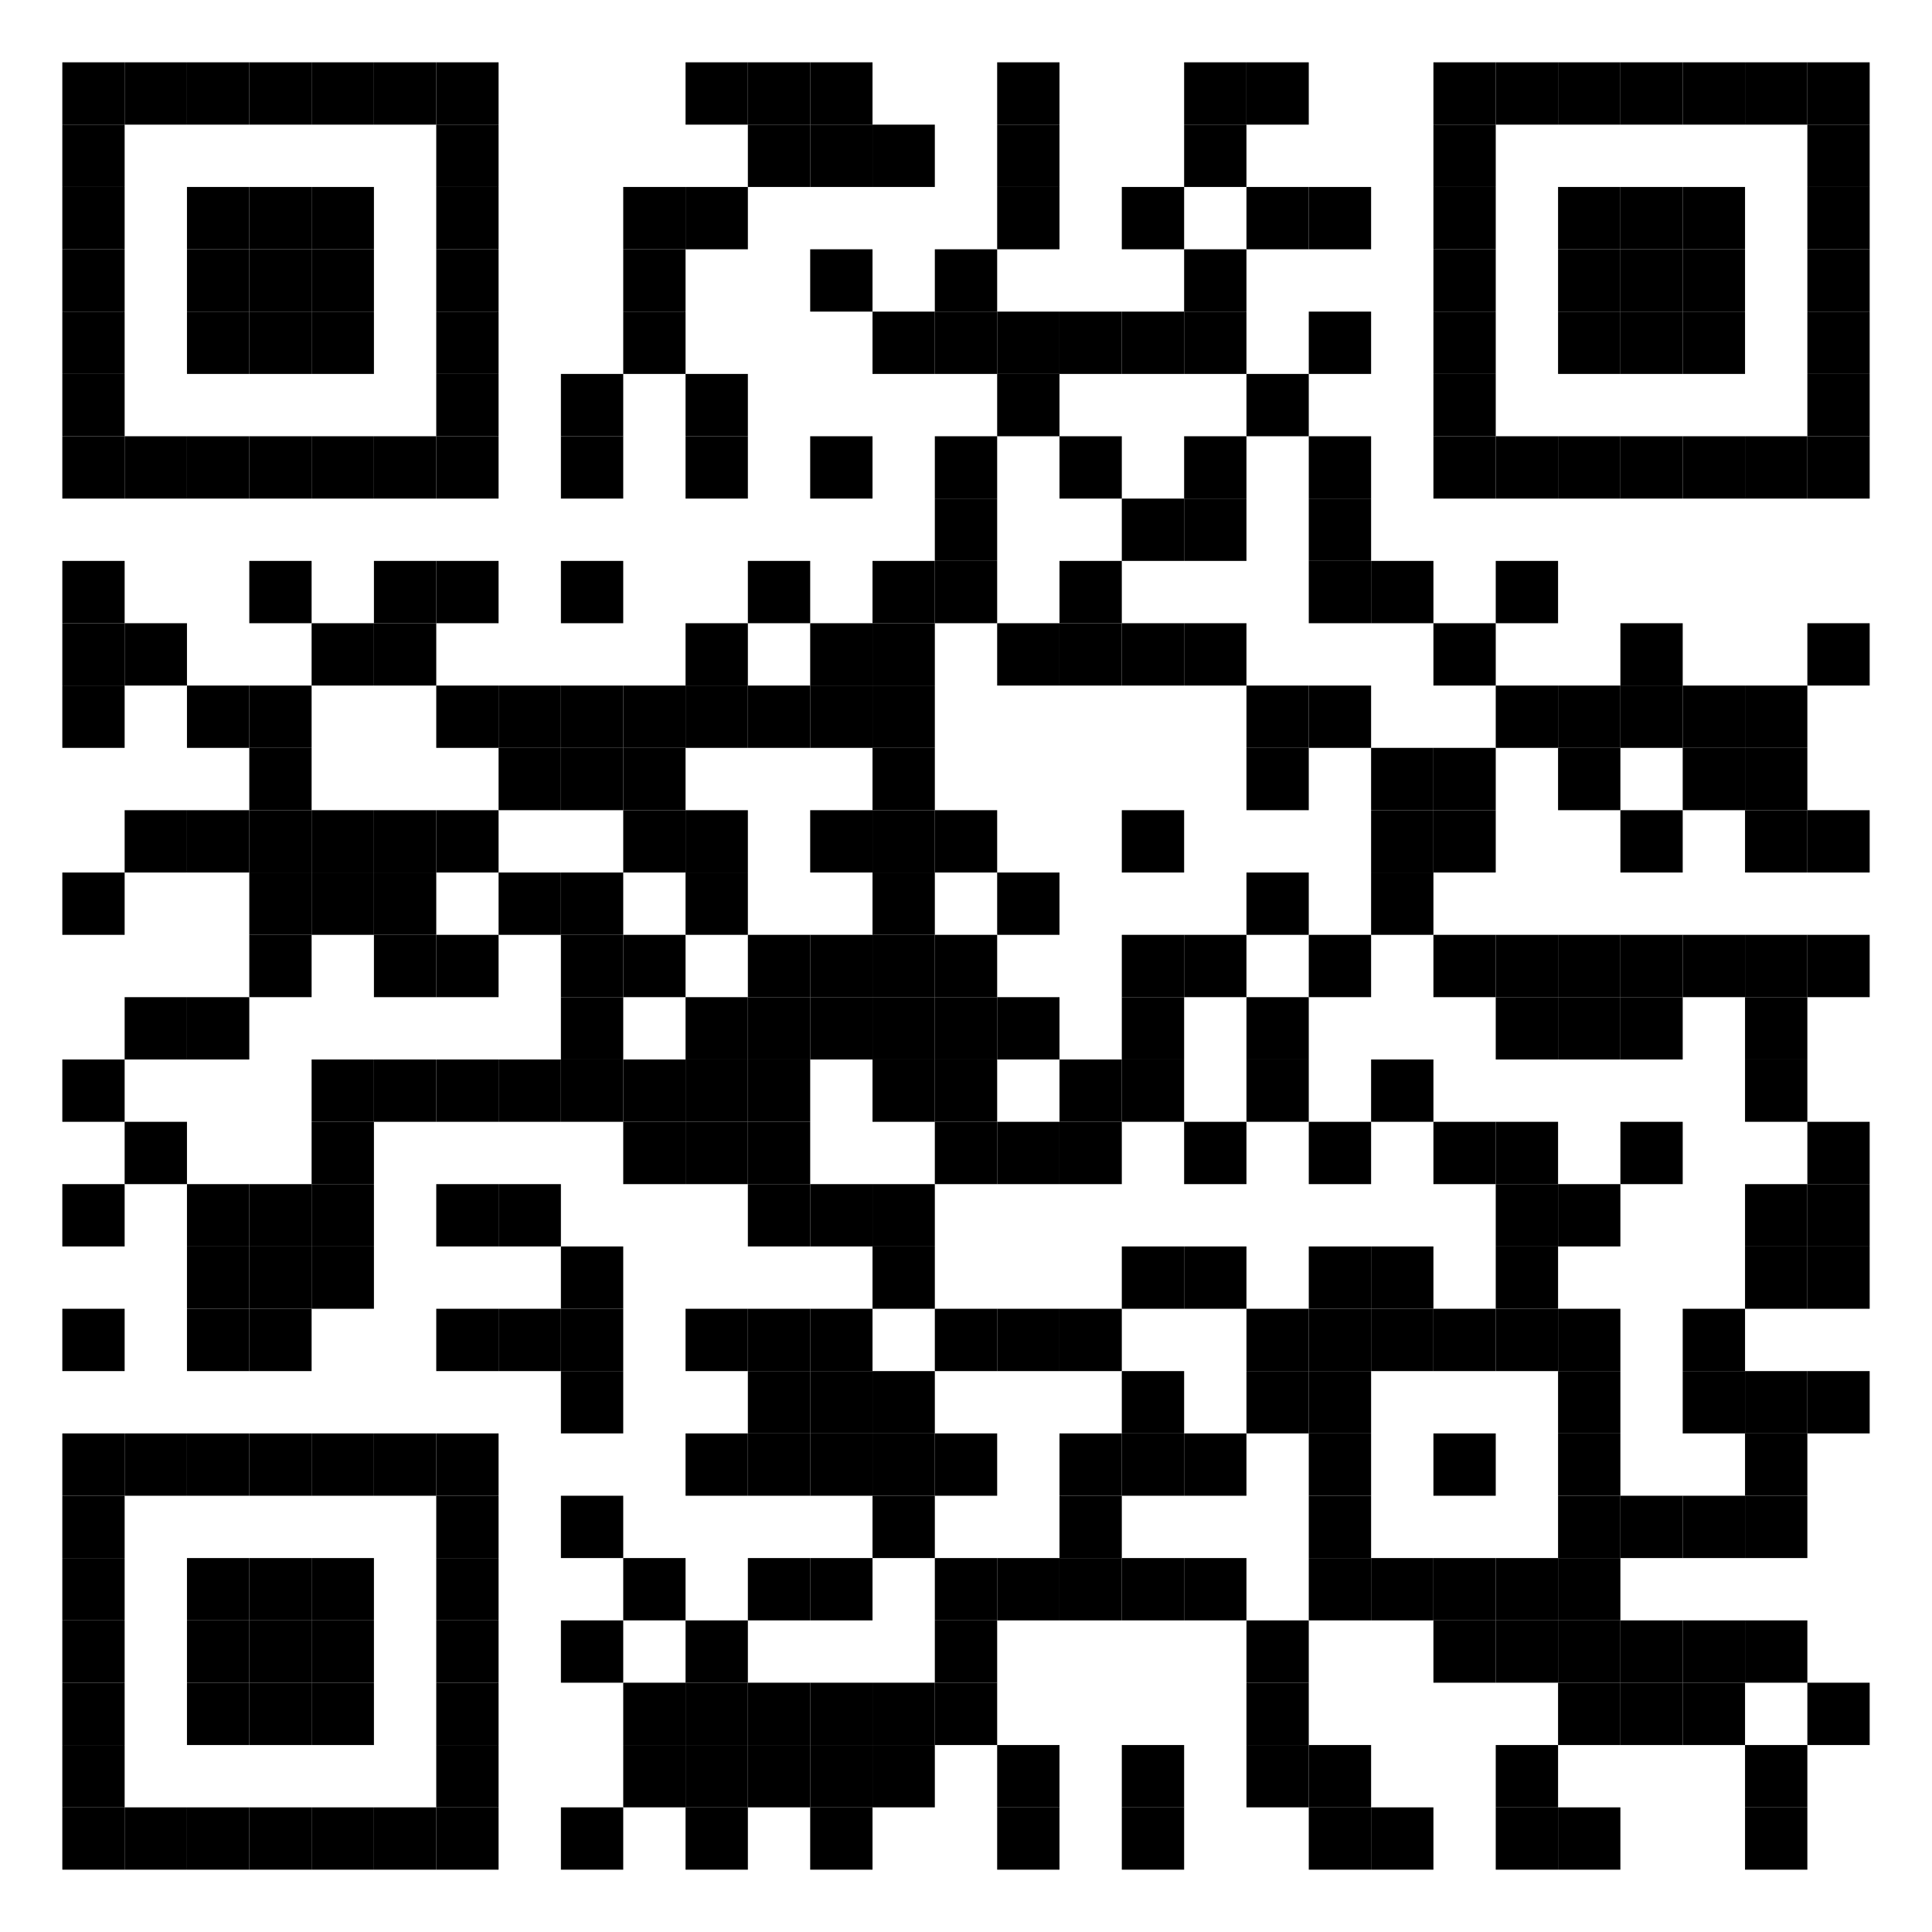
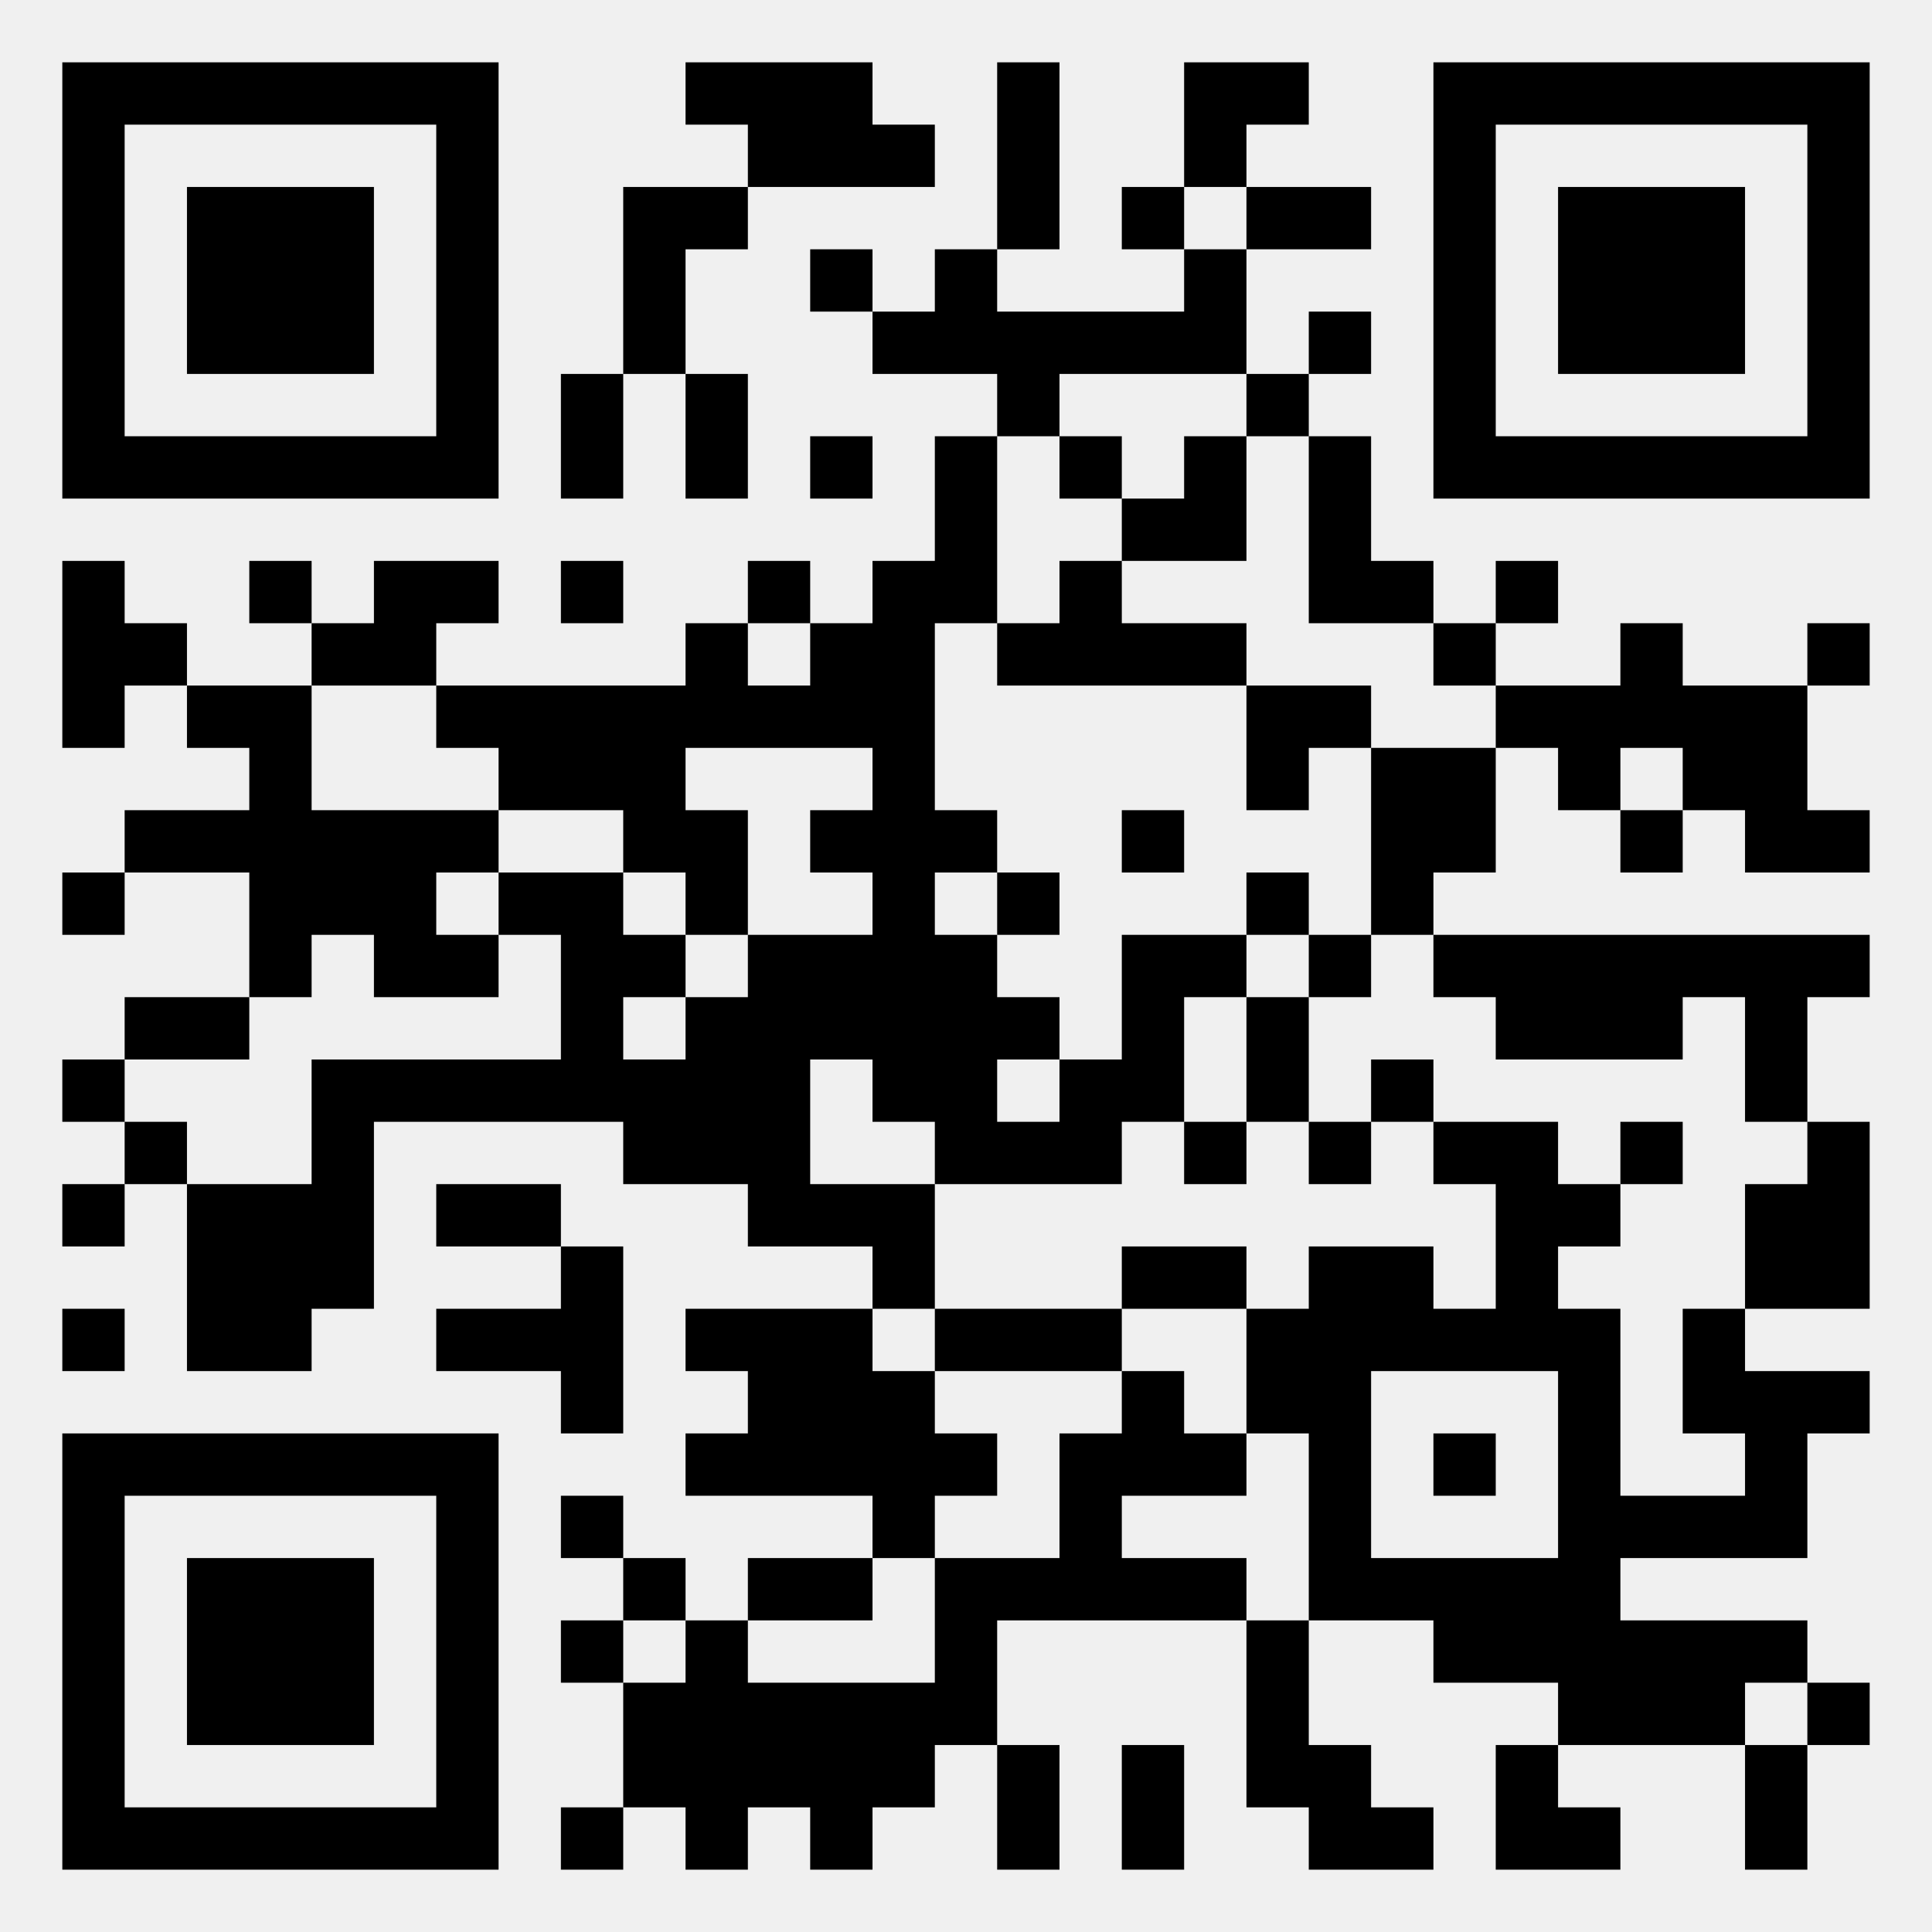
- <svg xmlns="http://www.w3.org/2000/svg" width="128" height="128" viewBox="0 0 31 31">
-   <rect width="31" height="31" fill="#ffffff" />
-   <rect x="1" y="1" width="1" height="1" fill="#000000" />
-   <rect x="2" y="1" width="1" height="1" fill="#000000" />
-   <rect x="3" y="1" width="1" height="1" fill="#000000" />
-   <rect x="4" y="1" width="1" height="1" fill="#000000" />
-   <rect x="5" y="1" width="1" height="1" fill="#000000" />
-   <rect x="6" y="1" width="1" height="1" fill="#000000" />
-   <rect x="7" y="1" width="1" height="1" fill="#000000" />
-   <rect x="11" y="1" width="1" height="1" fill="#000000" />
-   <rect x="12" y="1" width="1" height="1" fill="#000000" />
-   <rect x="13" y="1" width="1" height="1" fill="#000000" />
-   <rect x="16" y="1" width="1" height="1" fill="#000000" />
-   <rect x="19" y="1" width="1" height="1" fill="#000000" />
-   <rect x="20" y="1" width="1" height="1" fill="#000000" />
-   <rect x="23" y="1" width="1" height="1" fill="#000000" />
-   <rect x="24" y="1" width="1" height="1" fill="#000000" />
-   <rect x="25" y="1" width="1" height="1" fill="#000000" />
-   <rect x="26" y="1" width="1" height="1" fill="#000000" />
-   <rect x="27" y="1" width="1" height="1" fill="#000000" />
-   <rect x="28" y="1" width="1" height="1" fill="#000000" />
-   <rect x="29" y="1" width="1" height="1" fill="#000000" />
-   <rect x="1" y="2" width="1" height="1" fill="#000000" />
-   <rect x="7" y="2" width="1" height="1" fill="#000000" />
-   <rect x="12" y="2" width="1" height="1" fill="#000000" />
-   <rect x="13" y="2" width="1" height="1" fill="#000000" />
-   <rect x="14" y="2" width="1" height="1" fill="#000000" />
-   <rect x="16" y="2" width="1" height="1" fill="#000000" />
-   <rect x="19" y="2" width="1" height="1" fill="#000000" />
-   <rect x="23" y="2" width="1" height="1" fill="#000000" />
-   <rect x="29" y="2" width="1" height="1" fill="#000000" />
-   <rect x="1" y="3" width="1" height="1" fill="#000000" />
-   <rect x="3" y="3" width="1" height="1" fill="#000000" />
-   <rect x="4" y="3" width="1" height="1" fill="#000000" />
-   <rect x="5" y="3" width="1" height="1" fill="#000000" />
-   <rect x="7" y="3" width="1" height="1" fill="#000000" />
-   <rect x="10" y="3" width="1" height="1" fill="#000000" />
-   <rect x="11" y="3" width="1" height="1" fill="#000000" />
-   <rect x="16" y="3" width="1" height="1" fill="#000000" />
-   <rect x="18" y="3" width="1" height="1" fill="#000000" />
-   <rect x="20" y="3" width="1" height="1" fill="#000000" />
-   <rect x="21" y="3" width="1" height="1" fill="#000000" />
-   <rect x="23" y="3" width="1" height="1" fill="#000000" />
-   <rect x="25" y="3" width="1" height="1" fill="#000000" />
-   <rect x="26" y="3" width="1" height="1" fill="#000000" />
-   <rect x="27" y="3" width="1" height="1" fill="#000000" />
-   <rect x="29" y="3" width="1" height="1" fill="#000000" />
-   <rect x="1" y="4" width="1" height="1" fill="#000000" />
-   <rect x="3" y="4" width="1" height="1" fill="#000000" />
-   <rect x="4" y="4" width="1" height="1" fill="#000000" />
-   <rect x="5" y="4" width="1" height="1" fill="#000000" />
-   <rect x="7" y="4" width="1" height="1" fill="#000000" />
-   <rect x="10" y="4" width="1" height="1" fill="#000000" />
-   <rect x="13" y="4" width="1" height="1" fill="#000000" />
-   <rect x="15" y="4" width="1" height="1" fill="#000000" />
-   <rect x="19" y="4" width="1" height="1" fill="#000000" />
-   <rect x="23" y="4" width="1" height="1" fill="#000000" />
-   <rect x="25" y="4" width="1" height="1" fill="#000000" />
-   <rect x="26" y="4" width="1" height="1" fill="#000000" />
-   <rect x="27" y="4" width="1" height="1" fill="#000000" />
-   <rect x="29" y="4" width="1" height="1" fill="#000000" />
-   <rect x="1" y="5" width="1" height="1" fill="#000000" />
-   <rect x="3" y="5" width="1" height="1" fill="#000000" />
-   <rect x="4" y="5" width="1" height="1" fill="#000000" />
-   <rect x="5" y="5" width="1" height="1" fill="#000000" />
-   <rect x="7" y="5" width="1" height="1" fill="#000000" />
-   <rect x="10" y="5" width="1" height="1" fill="#000000" />
-   <rect x="14" y="5" width="1" height="1" fill="#000000" />
-   <rect x="15" y="5" width="1" height="1" fill="#000000" />
-   <rect x="16" y="5" width="1" height="1" fill="#000000" />
-   <rect x="17" y="5" width="1" height="1" fill="#000000" />
-   <rect x="18" y="5" width="1" height="1" fill="#000000" />
-   <rect x="19" y="5" width="1" height="1" fill="#000000" />
-   <rect x="21" y="5" width="1" height="1" fill="#000000" />
-   <rect x="23" y="5" width="1" height="1" fill="#000000" />
-   <rect x="25" y="5" width="1" height="1" fill="#000000" />
-   <rect x="26" y="5" width="1" height="1" fill="#000000" />
-   <rect x="27" y="5" width="1" height="1" fill="#000000" />
-   <rect x="29" y="5" width="1" height="1" fill="#000000" />
-   <rect x="1" y="6" width="1" height="1" fill="#000000" />
-   <rect x="7" y="6" width="1" height="1" fill="#000000" />
-   <rect x="9" y="6" width="1" height="1" fill="#000000" />
-   <rect x="11" y="6" width="1" height="1" fill="#000000" />
-   <rect x="16" y="6" width="1" height="1" fill="#000000" />
-   <rect x="20" y="6" width="1" height="1" fill="#000000" />
-   <rect x="23" y="6" width="1" height="1" fill="#000000" />
-   <rect x="29" y="6" width="1" height="1" fill="#000000" />
-   <rect x="1" y="7" width="1" height="1" fill="#000000" />
-   <rect x="2" y="7" width="1" height="1" fill="#000000" />
-   <rect x="3" y="7" width="1" height="1" fill="#000000" />
-   <rect x="4" y="7" width="1" height="1" fill="#000000" />
-   <rect x="5" y="7" width="1" height="1" fill="#000000" />
-   <rect x="6" y="7" width="1" height="1" fill="#000000" />
-   <rect x="7" y="7" width="1" height="1" fill="#000000" />
-   <rect x="9" y="7" width="1" height="1" fill="#000000" />
-   <rect x="11" y="7" width="1" height="1" fill="#000000" />
-   <rect x="13" y="7" width="1" height="1" fill="#000000" />
-   <rect x="15" y="7" width="1" height="1" fill="#000000" />
-   <rect x="17" y="7" width="1" height="1" fill="#000000" />
-   <rect x="19" y="7" width="1" height="1" fill="#000000" />
-   <rect x="21" y="7" width="1" height="1" fill="#000000" />
-   <rect x="23" y="7" width="1" height="1" fill="#000000" />
-   <rect x="24" y="7" width="1" height="1" fill="#000000" />
-   <rect x="25" y="7" width="1" height="1" fill="#000000" />
-   <rect x="26" y="7" width="1" height="1" fill="#000000" />
-   <rect x="27" y="7" width="1" height="1" fill="#000000" />
-   <rect x="28" y="7" width="1" height="1" fill="#000000" />
-   <rect x="29" y="7" width="1" height="1" fill="#000000" />
-   <rect x="15" y="8" width="1" height="1" fill="#000000" />
-   <rect x="18" y="8" width="1" height="1" fill="#000000" />
-   <rect x="19" y="8" width="1" height="1" fill="#000000" />
-   <rect x="21" y="8" width="1" height="1" fill="#000000" />
-   <rect x="1" y="9" width="1" height="1" fill="#000000" />
-   <rect x="4" y="9" width="1" height="1" fill="#000000" />
-   <rect x="6" y="9" width="1" height="1" fill="#000000" />
-   <rect x="7" y="9" width="1" height="1" fill="#000000" />
-   <rect x="9" y="9" width="1" height="1" fill="#000000" />
-   <rect x="12" y="9" width="1" height="1" fill="#000000" />
-   <rect x="14" y="9" width="1" height="1" fill="#000000" />
-   <rect x="15" y="9" width="1" height="1" fill="#000000" />
-   <rect x="17" y="9" width="1" height="1" fill="#000000" />
-   <rect x="21" y="9" width="1" height="1" fill="#000000" />
-   <rect x="22" y="9" width="1" height="1" fill="#000000" />
-   <rect x="24" y="9" width="1" height="1" fill="#000000" />
-   <rect x="1" y="10" width="1" height="1" fill="#000000" />
-   <rect x="2" y="10" width="1" height="1" fill="#000000" />
-   <rect x="5" y="10" width="1" height="1" fill="#000000" />
-   <rect x="6" y="10" width="1" height="1" fill="#000000" />
-   <rect x="11" y="10" width="1" height="1" fill="#000000" />
-   <rect x="13" y="10" width="1" height="1" fill="#000000" />
-   <rect x="14" y="10" width="1" height="1" fill="#000000" />
-   <rect x="16" y="10" width="1" height="1" fill="#000000" />
-   <rect x="17" y="10" width="1" height="1" fill="#000000" />
-   <rect x="18" y="10" width="1" height="1" fill="#000000" />
-   <rect x="19" y="10" width="1" height="1" fill="#000000" />
-   <rect x="23" y="10" width="1" height="1" fill="#000000" />
-   <rect x="26" y="10" width="1" height="1" fill="#000000" />
-   <rect x="29" y="10" width="1" height="1" fill="#000000" />
-   <rect x="1" y="11" width="1" height="1" fill="#000000" />
-   <rect x="3" y="11" width="1" height="1" fill="#000000" />
-   <rect x="4" y="11" width="1" height="1" fill="#000000" />
-   <rect x="7" y="11" width="1" height="1" fill="#000000" />
-   <rect x="8" y="11" width="1" height="1" fill="#000000" />
-   <rect x="9" y="11" width="1" height="1" fill="#000000" />
-   <rect x="10" y="11" width="1" height="1" fill="#000000" />
-   <rect x="11" y="11" width="1" height="1" fill="#000000" />
-   <rect x="12" y="11" width="1" height="1" fill="#000000" />
-   <rect x="13" y="11" width="1" height="1" fill="#000000" />
-   <rect x="14" y="11" width="1" height="1" fill="#000000" />
-   <rect x="20" y="11" width="1" height="1" fill="#000000" />
-   <rect x="21" y="11" width="1" height="1" fill="#000000" />
-   <rect x="24" y="11" width="1" height="1" fill="#000000" />
-   <rect x="25" y="11" width="1" height="1" fill="#000000" />
-   <rect x="26" y="11" width="1" height="1" fill="#000000" />
-   <rect x="27" y="11" width="1" height="1" fill="#000000" />
-   <rect x="28" y="11" width="1" height="1" fill="#000000" />
-   <rect x="4" y="12" width="1" height="1" fill="#000000" />
-   <rect x="8" y="12" width="1" height="1" fill="#000000" />
-   <rect x="9" y="12" width="1" height="1" fill="#000000" />
-   <rect x="10" y="12" width="1" height="1" fill="#000000" />
-   <rect x="14" y="12" width="1" height="1" fill="#000000" />
-   <rect x="20" y="12" width="1" height="1" fill="#000000" />
-   <rect x="22" y="12" width="1" height="1" fill="#000000" />
-   <rect x="23" y="12" width="1" height="1" fill="#000000" />
-   <rect x="25" y="12" width="1" height="1" fill="#000000" />
-   <rect x="27" y="12" width="1" height="1" fill="#000000" />
-   <rect x="28" y="12" width="1" height="1" fill="#000000" />
-   <rect x="2" y="13" width="1" height="1" fill="#000000" />
-   <rect x="3" y="13" width="1" height="1" fill="#000000" />
-   <rect x="4" y="13" width="1" height="1" fill="#000000" />
-   <rect x="5" y="13" width="1" height="1" fill="#000000" />
-   <rect x="6" y="13" width="1" height="1" fill="#000000" />
-   <rect x="7" y="13" width="1" height="1" fill="#000000" />
-   <rect x="10" y="13" width="1" height="1" fill="#000000" />
-   <rect x="11" y="13" width="1" height="1" fill="#000000" />
-   <rect x="13" y="13" width="1" height="1" fill="#000000" />
-   <rect x="14" y="13" width="1" height="1" fill="#000000" />
-   <rect x="15" y="13" width="1" height="1" fill="#000000" />
-   <rect x="18" y="13" width="1" height="1" fill="#000000" />
-   <rect x="22" y="13" width="1" height="1" fill="#000000" />
-   <rect x="23" y="13" width="1" height="1" fill="#000000" />
-   <rect x="26" y="13" width="1" height="1" fill="#000000" />
-   <rect x="28" y="13" width="1" height="1" fill="#000000" />
-   <rect x="29" y="13" width="1" height="1" fill="#000000" />
-   <rect x="1" y="14" width="1" height="1" fill="#000000" />
-   <rect x="4" y="14" width="1" height="1" fill="#000000" />
-   <rect x="5" y="14" width="1" height="1" fill="#000000" />
-   <rect x="6" y="14" width="1" height="1" fill="#000000" />
-   <rect x="8" y="14" width="1" height="1" fill="#000000" />
-   <rect x="9" y="14" width="1" height="1" fill="#000000" />
-   <rect x="11" y="14" width="1" height="1" fill="#000000" />
-   <rect x="14" y="14" width="1" height="1" fill="#000000" />
-   <rect x="16" y="14" width="1" height="1" fill="#000000" />
-   <rect x="20" y="14" width="1" height="1" fill="#000000" />
-   <rect x="22" y="14" width="1" height="1" fill="#000000" />
-   <rect x="4" y="15" width="1" height="1" fill="#000000" />
-   <rect x="6" y="15" width="1" height="1" fill="#000000" />
-   <rect x="7" y="15" width="1" height="1" fill="#000000" />
-   <rect x="9" y="15" width="1" height="1" fill="#000000" />
-   <rect x="10" y="15" width="1" height="1" fill="#000000" />
-   <rect x="12" y="15" width="1" height="1" fill="#000000" />
-   <rect x="13" y="15" width="1" height="1" fill="#000000" />
-   <rect x="14" y="15" width="1" height="1" fill="#000000" />
-   <rect x="15" y="15" width="1" height="1" fill="#000000" />
-   <rect x="18" y="15" width="1" height="1" fill="#000000" />
-   <rect x="19" y="15" width="1" height="1" fill="#000000" />
-   <rect x="21" y="15" width="1" height="1" fill="#000000" />
-   <rect x="23" y="15" width="1" height="1" fill="#000000" />
-   <rect x="24" y="15" width="1" height="1" fill="#000000" />
-   <rect x="25" y="15" width="1" height="1" fill="#000000" />
-   <rect x="26" y="15" width="1" height="1" fill="#000000" />
-   <rect x="27" y="15" width="1" height="1" fill="#000000" />
-   <rect x="28" y="15" width="1" height="1" fill="#000000" />
-   <rect x="29" y="15" width="1" height="1" fill="#000000" />
-   <rect x="2" y="16" width="1" height="1" fill="#000000" />
-   <rect x="3" y="16" width="1" height="1" fill="#000000" />
-   <rect x="9" y="16" width="1" height="1" fill="#000000" />
-   <rect x="11" y="16" width="1" height="1" fill="#000000" />
-   <rect x="12" y="16" width="1" height="1" fill="#000000" />
-   <rect x="13" y="16" width="1" height="1" fill="#000000" />
-   <rect x="14" y="16" width="1" height="1" fill="#000000" />
-   <rect x="15" y="16" width="1" height="1" fill="#000000" />
-   <rect x="16" y="16" width="1" height="1" fill="#000000" />
-   <rect x="18" y="16" width="1" height="1" fill="#000000" />
-   <rect x="20" y="16" width="1" height="1" fill="#000000" />
-   <rect x="24" y="16" width="1" height="1" fill="#000000" />
-   <rect x="25" y="16" width="1" height="1" fill="#000000" />
-   <rect x="26" y="16" width="1" height="1" fill="#000000" />
-   <rect x="28" y="16" width="1" height="1" fill="#000000" />
-   <rect x="1" y="17" width="1" height="1" fill="#000000" />
-   <rect x="5" y="17" width="1" height="1" fill="#000000" />
-   <rect x="6" y="17" width="1" height="1" fill="#000000" />
-   <rect x="7" y="17" width="1" height="1" fill="#000000" />
-   <rect x="8" y="17" width="1" height="1" fill="#000000" />
-   <rect x="9" y="17" width="1" height="1" fill="#000000" />
-   <rect x="10" y="17" width="1" height="1" fill="#000000" />
-   <rect x="11" y="17" width="1" height="1" fill="#000000" />
-   <rect x="12" y="17" width="1" height="1" fill="#000000" />
-   <rect x="14" y="17" width="1" height="1" fill="#000000" />
-   <rect x="15" y="17" width="1" height="1" fill="#000000" />
-   <rect x="17" y="17" width="1" height="1" fill="#000000" />
-   <rect x="18" y="17" width="1" height="1" fill="#000000" />
-   <rect x="20" y="17" width="1" height="1" fill="#000000" />
-   <rect x="22" y="17" width="1" height="1" fill="#000000" />
-   <rect x="28" y="17" width="1" height="1" fill="#000000" />
-   <rect x="2" y="18" width="1" height="1" fill="#000000" />
-   <rect x="5" y="18" width="1" height="1" fill="#000000" />
-   <rect x="10" y="18" width="1" height="1" fill="#000000" />
-   <rect x="11" y="18" width="1" height="1" fill="#000000" />
-   <rect x="12" y="18" width="1" height="1" fill="#000000" />
-   <rect x="15" y="18" width="1" height="1" fill="#000000" />
-   <rect x="16" y="18" width="1" height="1" fill="#000000" />
-   <rect x="17" y="18" width="1" height="1" fill="#000000" />
-   <rect x="19" y="18" width="1" height="1" fill="#000000" />
-   <rect x="21" y="18" width="1" height="1" fill="#000000" />
-   <rect x="23" y="18" width="1" height="1" fill="#000000" />
-   <rect x="24" y="18" width="1" height="1" fill="#000000" />
-   <rect x="26" y="18" width="1" height="1" fill="#000000" />
-   <rect x="29" y="18" width="1" height="1" fill="#000000" />
-   <rect x="1" y="19" width="1" height="1" fill="#000000" />
-   <rect x="3" y="19" width="1" height="1" fill="#000000" />
-   <rect x="4" y="19" width="1" height="1" fill="#000000" />
-   <rect x="5" y="19" width="1" height="1" fill="#000000" />
-   <rect x="7" y="19" width="1" height="1" fill="#000000" />
-   <rect x="8" y="19" width="1" height="1" fill="#000000" />
-   <rect x="12" y="19" width="1" height="1" fill="#000000" />
-   <rect x="13" y="19" width="1" height="1" fill="#000000" />
-   <rect x="14" y="19" width="1" height="1" fill="#000000" />
-   <rect x="24" y="19" width="1" height="1" fill="#000000" />
-   <rect x="25" y="19" width="1" height="1" fill="#000000" />
-   <rect x="28" y="19" width="1" height="1" fill="#000000" />
-   <rect x="29" y="19" width="1" height="1" fill="#000000" />
-   <rect x="3" y="20" width="1" height="1" fill="#000000" />
-   <rect x="4" y="20" width="1" height="1" fill="#000000" />
-   <rect x="5" y="20" width="1" height="1" fill="#000000" />
-   <rect x="9" y="20" width="1" height="1" fill="#000000" />
-   <rect x="14" y="20" width="1" height="1" fill="#000000" />
-   <rect x="18" y="20" width="1" height="1" fill="#000000" />
-   <rect x="19" y="20" width="1" height="1" fill="#000000" />
-   <rect x="21" y="20" width="1" height="1" fill="#000000" />
-   <rect x="22" y="20" width="1" height="1" fill="#000000" />
-   <rect x="24" y="20" width="1" height="1" fill="#000000" />
-   <rect x="28" y="20" width="1" height="1" fill="#000000" />
-   <rect x="29" y="20" width="1" height="1" fill="#000000" />
-   <rect x="1" y="21" width="1" height="1" fill="#000000" />
-   <rect x="3" y="21" width="1" height="1" fill="#000000" />
-   <rect x="4" y="21" width="1" height="1" fill="#000000" />
-   <rect x="7" y="21" width="1" height="1" fill="#000000" />
-   <rect x="8" y="21" width="1" height="1" fill="#000000" />
-   <rect x="9" y="21" width="1" height="1" fill="#000000" />
-   <rect x="11" y="21" width="1" height="1" fill="#000000" />
-   <rect x="12" y="21" width="1" height="1" fill="#000000" />
-   <rect x="13" y="21" width="1" height="1" fill="#000000" />
-   <rect x="15" y="21" width="1" height="1" fill="#000000" />
-   <rect x="16" y="21" width="1" height="1" fill="#000000" />
-   <rect x="17" y="21" width="1" height="1" fill="#000000" />
-   <rect x="20" y="21" width="1" height="1" fill="#000000" />
-   <rect x="21" y="21" width="1" height="1" fill="#000000" />
-   <rect x="22" y="21" width="1" height="1" fill="#000000" />
-   <rect x="23" y="21" width="1" height="1" fill="#000000" />
-   <rect x="24" y="21" width="1" height="1" fill="#000000" />
-   <rect x="25" y="21" width="1" height="1" fill="#000000" />
-   <rect x="27" y="21" width="1" height="1" fill="#000000" />
-   <rect x="9" y="22" width="1" height="1" fill="#000000" />
-   <rect x="12" y="22" width="1" height="1" fill="#000000" />
-   <rect x="13" y="22" width="1" height="1" fill="#000000" />
-   <rect x="14" y="22" width="1" height="1" fill="#000000" />
-   <rect x="18" y="22" width="1" height="1" fill="#000000" />
-   <rect x="20" y="22" width="1" height="1" fill="#000000" />
-   <rect x="21" y="22" width="1" height="1" fill="#000000" />
-   <rect x="25" y="22" width="1" height="1" fill="#000000" />
-   <rect x="27" y="22" width="1" height="1" fill="#000000" />
-   <rect x="28" y="22" width="1" height="1" fill="#000000" />
-   <rect x="29" y="22" width="1" height="1" fill="#000000" />
-   <rect x="1" y="23" width="1" height="1" fill="#000000" />
-   <rect x="2" y="23" width="1" height="1" fill="#000000" />
-   <rect x="3" y="23" width="1" height="1" fill="#000000" />
-   <rect x="4" y="23" width="1" height="1" fill="#000000" />
-   <rect x="5" y="23" width="1" height="1" fill="#000000" />
-   <rect x="6" y="23" width="1" height="1" fill="#000000" />
-   <rect x="7" y="23" width="1" height="1" fill="#000000" />
-   <rect x="11" y="23" width="1" height="1" fill="#000000" />
-   <rect x="12" y="23" width="1" height="1" fill="#000000" />
-   <rect x="13" y="23" width="1" height="1" fill="#000000" />
-   <rect x="14" y="23" width="1" height="1" fill="#000000" />
-   <rect x="15" y="23" width="1" height="1" fill="#000000" />
-   <rect x="17" y="23" width="1" height="1" fill="#000000" />
-   <rect x="18" y="23" width="1" height="1" fill="#000000" />
-   <rect x="19" y="23" width="1" height="1" fill="#000000" />
-   <rect x="21" y="23" width="1" height="1" fill="#000000" />
-   <rect x="23" y="23" width="1" height="1" fill="#000000" />
-   <rect x="25" y="23" width="1" height="1" fill="#000000" />
-   <rect x="28" y="23" width="1" height="1" fill="#000000" />
-   <rect x="1" y="24" width="1" height="1" fill="#000000" />
-   <rect x="7" y="24" width="1" height="1" fill="#000000" />
-   <rect x="9" y="24" width="1" height="1" fill="#000000" />
-   <rect x="14" y="24" width="1" height="1" fill="#000000" />
-   <rect x="17" y="24" width="1" height="1" fill="#000000" />
-   <rect x="21" y="24" width="1" height="1" fill="#000000" />
-   <rect x="25" y="24" width="1" height="1" fill="#000000" />
-   <rect x="26" y="24" width="1" height="1" fill="#000000" />
-   <rect x="27" y="24" width="1" height="1" fill="#000000" />
-   <rect x="28" y="24" width="1" height="1" fill="#000000" />
-   <rect x="1" y="25" width="1" height="1" fill="#000000" />
-   <rect x="3" y="25" width="1" height="1" fill="#000000" />
-   <rect x="4" y="25" width="1" height="1" fill="#000000" />
-   <rect x="5" y="25" width="1" height="1" fill="#000000" />
-   <rect x="7" y="25" width="1" height="1" fill="#000000" />
-   <rect x="10" y="25" width="1" height="1" fill="#000000" />
-   <rect x="12" y="25" width="1" height="1" fill="#000000" />
-   <rect x="13" y="25" width="1" height="1" fill="#000000" />
-   <rect x="15" y="25" width="1" height="1" fill="#000000" />
-   <rect x="16" y="25" width="1" height="1" fill="#000000" />
-   <rect x="17" y="25" width="1" height="1" fill="#000000" />
-   <rect x="18" y="25" width="1" height="1" fill="#000000" />
-   <rect x="19" y="25" width="1" height="1" fill="#000000" />
-   <rect x="21" y="25" width="1" height="1" fill="#000000" />
-   <rect x="22" y="25" width="1" height="1" fill="#000000" />
-   <rect x="23" y="25" width="1" height="1" fill="#000000" />
-   <rect x="24" y="25" width="1" height="1" fill="#000000" />
-   <rect x="25" y="25" width="1" height="1" fill="#000000" />
-   <rect x="1" y="26" width="1" height="1" fill="#000000" />
-   <rect x="3" y="26" width="1" height="1" fill="#000000" />
-   <rect x="4" y="26" width="1" height="1" fill="#000000" />
-   <rect x="5" y="26" width="1" height="1" fill="#000000" />
-   <rect x="7" y="26" width="1" height="1" fill="#000000" />
-   <rect x="9" y="26" width="1" height="1" fill="#000000" />
-   <rect x="11" y="26" width="1" height="1" fill="#000000" />
-   <rect x="15" y="26" width="1" height="1" fill="#000000" />
-   <rect x="20" y="26" width="1" height="1" fill="#000000" />
-   <rect x="23" y="26" width="1" height="1" fill="#000000" />
-   <rect x="24" y="26" width="1" height="1" fill="#000000" />
-   <rect x="25" y="26" width="1" height="1" fill="#000000" />
-   <rect x="26" y="26" width="1" height="1" fill="#000000" />
-   <rect x="27" y="26" width="1" height="1" fill="#000000" />
-   <rect x="28" y="26" width="1" height="1" fill="#000000" />
-   <rect x="1" y="27" width="1" height="1" fill="#000000" />
-   <rect x="3" y="27" width="1" height="1" fill="#000000" />
-   <rect x="4" y="27" width="1" height="1" fill="#000000" />
-   <rect x="5" y="27" width="1" height="1" fill="#000000" />
-   <rect x="7" y="27" width="1" height="1" fill="#000000" />
-   <rect x="10" y="27" width="1" height="1" fill="#000000" />
-   <rect x="11" y="27" width="1" height="1" fill="#000000" />
-   <rect x="12" y="27" width="1" height="1" fill="#000000" />
-   <rect x="13" y="27" width="1" height="1" fill="#000000" />
-   <rect x="14" y="27" width="1" height="1" fill="#000000" />
-   <rect x="15" y="27" width="1" height="1" fill="#000000" />
-   <rect x="20" y="27" width="1" height="1" fill="#000000" />
-   <rect x="25" y="27" width="1" height="1" fill="#000000" />
-   <rect x="26" y="27" width="1" height="1" fill="#000000" />
-   <rect x="27" y="27" width="1" height="1" fill="#000000" />
-   <rect x="29" y="27" width="1" height="1" fill="#000000" />
-   <rect x="1" y="28" width="1" height="1" fill="#000000" />
-   <rect x="7" y="28" width="1" height="1" fill="#000000" />
-   <rect x="10" y="28" width="1" height="1" fill="#000000" />
-   <rect x="11" y="28" width="1" height="1" fill="#000000" />
-   <rect x="12" y="28" width="1" height="1" fill="#000000" />
-   <rect x="13" y="28" width="1" height="1" fill="#000000" />
-   <rect x="14" y="28" width="1" height="1" fill="#000000" />
-   <rect x="16" y="28" width="1" height="1" fill="#000000" />
-   <rect x="18" y="28" width="1" height="1" fill="#000000" />
-   <rect x="20" y="28" width="1" height="1" fill="#000000" />
-   <rect x="21" y="28" width="1" height="1" fill="#000000" />
-   <rect x="24" y="28" width="1" height="1" fill="#000000" />
-   <rect x="28" y="28" width="1" height="1" fill="#000000" />
-   <rect x="1" y="29" width="1" height="1" fill="#000000" />
-   <rect x="2" y="29" width="1" height="1" fill="#000000" />
-   <rect x="3" y="29" width="1" height="1" fill="#000000" />
-   <rect x="4" y="29" width="1" height="1" fill="#000000" />
-   <rect x="5" y="29" width="1" height="1" fill="#000000" />
-   <rect x="6" y="29" width="1" height="1" fill="#000000" />
-   <rect x="7" y="29" width="1" height="1" fill="#000000" />
-   <rect x="9" y="29" width="1" height="1" fill="#000000" />
-   <rect x="11" y="29" width="1" height="1" fill="#000000" />
-   <rect x="13" y="29" width="1" height="1" fill="#000000" />
-   <rect x="16" y="29" width="1" height="1" fill="#000000" />
-   <rect x="18" y="29" width="1" height="1" fill="#000000" />
-   <rect x="21" y="29" width="1" height="1" fill="#000000" />
-   <rect x="22" y="29" width="1" height="1" fill="#000000" />
-   <rect x="24" y="29" width="1" height="1" fill="#000000" />
-   <rect x="25" y="29" width="1" height="1" fill="#000000" />
-   <rect x="28" y="29" width="1" height="1" fill="#000000" />
+ <svg xmlns="http://www.w3.org/2000/svg" class="qr-svg-icon" viewBox="0 0 31 31" width="100%" height="100%" fill="currentColor">
+   <path d="M1,1h1v1h-1zM2,1h1v1h-1zM3,1h1v1h-1zM4,1h1v1h-1zM5,1h1v1h-1zM6,1h1v1h-1zM7,1h1v1h-1zM11,1h1v1h-1zM12,1h1v1h-1zM13,1h1v1h-1zM16,1h1v1h-1zM19,1h1v1h-1zM20,1h1v1h-1zM23,1h1v1h-1zM24,1h1v1h-1zM25,1h1v1h-1zM26,1h1v1h-1zM27,1h1v1h-1zM28,1h1v1h-1zM29,1h1v1h-1zM1,2h1v1h-1zM7,2h1v1h-1zM12,2h1v1h-1zM13,2h1v1h-1zM14,2h1v1h-1zM16,2h1v1h-1zM19,2h1v1h-1zM23,2h1v1h-1zM29,2h1v1h-1zM1,3h1v1h-1zM3,3h1v1h-1zM4,3h1v1h-1zM5,3h1v1h-1zM7,3h1v1h-1zM10,3h1v1h-1zM11,3h1v1h-1zM16,3h1v1h-1zM18,3h1v1h-1zM20,3h1v1h-1zM21,3h1v1h-1zM23,3h1v1h-1zM25,3h1v1h-1zM26,3h1v1h-1zM27,3h1v1h-1zM29,3h1v1h-1zM1,4h1v1h-1zM3,4h1v1h-1zM4,4h1v1h-1zM5,4h1v1h-1zM7,4h1v1h-1zM10,4h1v1h-1zM13,4h1v1h-1zM15,4h1v1h-1zM19,4h1v1h-1zM23,4h1v1h-1zM25,4h1v1h-1zM26,4h1v1h-1zM27,4h1v1h-1zM29,4h1v1h-1zM1,5h1v1h-1zM3,5h1v1h-1zM4,5h1v1h-1zM5,5h1v1h-1zM7,5h1v1h-1zM10,5h1v1h-1zM14,5h1v1h-1zM15,5h1v1h-1zM16,5h1v1h-1zM17,5h1v1h-1zM18,5h1v1h-1zM19,5h1v1h-1zM21,5h1v1h-1zM23,5h1v1h-1zM25,5h1v1h-1zM26,5h1v1h-1zM27,5h1v1h-1zM29,5h1v1h-1zM1,6h1v1h-1zM7,6h1v1h-1zM9,6h1v1h-1zM11,6h1v1h-1zM16,6h1v1h-1zM20,6h1v1h-1zM23,6h1v1h-1zM29,6h1v1h-1zM1,7h1v1h-1zM2,7h1v1h-1zM3,7h1v1h-1zM4,7h1v1h-1zM5,7h1v1h-1zM6,7h1v1h-1zM7,7h1v1h-1zM9,7h1v1h-1zM11,7h1v1h-1zM13,7h1v1h-1zM15,7h1v1h-1zM17,7h1v1h-1zM19,7h1v1h-1zM21,7h1v1h-1zM23,7h1v1h-1zM24,7h1v1h-1zM25,7h1v1h-1zM26,7h1v1h-1zM27,7h1v1h-1zM28,7h1v1h-1zM29,7h1v1h-1zM15,8h1v1h-1zM18,8h1v1h-1zM19,8h1v1h-1zM21,8h1v1h-1zM1,9h1v1h-1zM4,9h1v1h-1zM6,9h1v1h-1zM7,9h1v1h-1zM9,9h1v1h-1zM12,9h1v1h-1zM14,9h1v1h-1zM15,9h1v1h-1zM17,9h1v1h-1zM21,9h1v1h-1zM22,9h1v1h-1zM24,9h1v1h-1zM1,10h1v1h-1zM2,10h1v1h-1zM5,10h1v1h-1zM6,10h1v1h-1zM11,10h1v1h-1zM13,10h1v1h-1zM14,10h1v1h-1zM16,10h1v1h-1zM17,10h1v1h-1zM18,10h1v1h-1zM19,10h1v1h-1zM23,10h1v1h-1zM26,10h1v1h-1zM29,10h1v1h-1zM1,11h1v1h-1zM3,11h1v1h-1zM4,11h1v1h-1zM7,11h1v1h-1zM8,11h1v1h-1zM9,11h1v1h-1zM10,11h1v1h-1zM11,11h1v1h-1zM12,11h1v1h-1zM13,11h1v1h-1zM14,11h1v1h-1zM20,11h1v1h-1zM21,11h1v1h-1zM24,11h1v1h-1zM25,11h1v1h-1zM26,11h1v1h-1zM27,11h1v1h-1zM28,11h1v1h-1zM4,12h1v1h-1zM8,12h1v1h-1zM9,12h1v1h-1zM10,12h1v1h-1zM14,12h1v1h-1zM20,12h1v1h-1zM22,12h1v1h-1zM23,12h1v1h-1zM25,12h1v1h-1zM27,12h1v1h-1zM28,12h1v1h-1zM2,13h1v1h-1zM3,13h1v1h-1zM4,13h1v1h-1zM5,13h1v1h-1zM6,13h1v1h-1zM7,13h1v1h-1zM10,13h1v1h-1zM11,13h1v1h-1zM13,13h1v1h-1zM14,13h1v1h-1zM15,13h1v1h-1zM18,13h1v1h-1zM22,13h1v1h-1zM23,13h1v1h-1zM26,13h1v1h-1zM28,13h1v1h-1zM29,13h1v1h-1zM1,14h1v1h-1zM4,14h1v1h-1zM5,14h1v1h-1zM6,14h1v1h-1zM8,14h1v1h-1zM9,14h1v1h-1zM11,14h1v1h-1zM14,14h1v1h-1zM16,14h1v1h-1zM20,14h1v1h-1zM22,14h1v1h-1zM4,15h1v1h-1zM6,15h1v1h-1zM7,15h1v1h-1zM9,15h1v1h-1zM10,15h1v1h-1zM12,15h1v1h-1zM13,15h1v1h-1zM14,15h1v1h-1zM15,15h1v1h-1zM18,15h1v1h-1zM19,15h1v1h-1zM21,15h1v1h-1zM23,15h1v1h-1zM24,15h1v1h-1zM25,15h1v1h-1zM26,15h1v1h-1zM27,15h1v1h-1zM28,15h1v1h-1zM29,15h1v1h-1zM2,16h1v1h-1zM3,16h1v1h-1zM9,16h1v1h-1zM11,16h1v1h-1zM12,16h1v1h-1zM13,16h1v1h-1zM14,16h1v1h-1zM15,16h1v1h-1zM16,16h1v1h-1zM18,16h1v1h-1zM20,16h1v1h-1zM24,16h1v1h-1zM25,16h1v1h-1zM26,16h1v1h-1zM28,16h1v1h-1zM1,17h1v1h-1zM5,17h1v1h-1zM6,17h1v1h-1zM7,17h1v1h-1zM8,17h1v1h-1zM9,17h1v1h-1zM10,17h1v1h-1zM11,17h1v1h-1zM12,17h1v1h-1zM14,17h1v1h-1zM15,17h1v1h-1zM17,17h1v1h-1zM18,17h1v1h-1zM20,17h1v1h-1zM22,17h1v1h-1zM28,17h1v1h-1zM2,18h1v1h-1zM5,18h1v1h-1zM10,18h1v1h-1zM11,18h1v1h-1zM12,18h1v1h-1zM15,18h1v1h-1zM16,18h1v1h-1zM17,18h1v1h-1zM19,18h1v1h-1zM21,18h1v1h-1zM23,18h1v1h-1zM24,18h1v1h-1zM26,18h1v1h-1zM29,18h1v1h-1zM1,19h1v1h-1zM3,19h1v1h-1zM4,19h1v1h-1zM5,19h1v1h-1zM7,19h1v1h-1zM8,19h1v1h-1zM12,19h1v1h-1zM13,19h1v1h-1zM14,19h1v1h-1zM24,19h1v1h-1zM25,19h1v1h-1zM28,19h1v1h-1zM29,19h1v1h-1zM3,20h1v1h-1zM4,20h1v1h-1zM5,20h1v1h-1zM9,20h1v1h-1zM14,20h1v1h-1zM18,20h1v1h-1zM19,20h1v1h-1zM21,20h1v1h-1zM22,20h1v1h-1zM24,20h1v1h-1zM28,20h1v1h-1zM29,20h1v1h-1zM1,21h1v1h-1zM3,21h1v1h-1zM4,21h1v1h-1zM7,21h1v1h-1zM8,21h1v1h-1zM9,21h1v1h-1zM11,21h1v1h-1zM12,21h1v1h-1zM13,21h1v1h-1zM15,21h1v1h-1zM16,21h1v1h-1zM17,21h1v1h-1zM20,21h1v1h-1zM21,21h1v1h-1zM22,21h1v1h-1zM23,21h1v1h-1zM24,21h1v1h-1zM25,21h1v1h-1zM27,21h1v1h-1zM9,22h1v1h-1zM12,22h1v1h-1zM13,22h1v1h-1zM14,22h1v1h-1zM18,22h1v1h-1zM20,22h1v1h-1zM21,22h1v1h-1zM25,22h1v1h-1zM27,22h1v1h-1zM28,22h1v1h-1zM29,22h1v1h-1zM1,23h1v1h-1zM2,23h1v1h-1zM3,23h1v1h-1zM4,23h1v1h-1zM5,23h1v1h-1zM6,23h1v1h-1zM7,23h1v1h-1zM11,23h1v1h-1zM12,23h1v1h-1zM13,23h1v1h-1zM14,23h1v1h-1zM15,23h1v1h-1zM17,23h1v1h-1zM18,23h1v1h-1zM19,23h1v1h-1zM21,23h1v1h-1zM23,23h1v1h-1zM25,23h1v1h-1zM28,23h1v1h-1zM1,24h1v1h-1zM7,24h1v1h-1zM9,24h1v1h-1zM14,24h1v1h-1zM17,24h1v1h-1zM21,24h1v1h-1zM25,24h1v1h-1zM26,24h1v1h-1zM27,24h1v1h-1zM28,24h1v1h-1zM1,25h1v1h-1zM3,25h1v1h-1zM4,25h1v1h-1zM5,25h1v1h-1zM7,25h1v1h-1zM10,25h1v1h-1zM12,25h1v1h-1zM13,25h1v1h-1zM15,25h1v1h-1zM16,25h1v1h-1zM17,25h1v1h-1zM18,25h1v1h-1zM19,25h1v1h-1zM21,25h1v1h-1zM22,25h1v1h-1zM23,25h1v1h-1zM24,25h1v1h-1zM25,25h1v1h-1zM1,26h1v1h-1zM3,26h1v1h-1zM4,26h1v1h-1zM5,26h1v1h-1zM7,26h1v1h-1zM9,26h1v1h-1zM11,26h1v1h-1zM15,26h1v1h-1zM20,26h1v1h-1zM23,26h1v1h-1zM24,26h1v1h-1zM25,26h1v1h-1zM26,26h1v1h-1zM27,26h1v1h-1zM28,26h1v1h-1zM1,27h1v1h-1zM3,27h1v1h-1zM4,27h1v1h-1zM5,27h1v1h-1zM7,27h1v1h-1zM10,27h1v1h-1zM11,27h1v1h-1zM12,27h1v1h-1zM13,27h1v1h-1zM14,27h1v1h-1zM15,27h1v1h-1zM20,27h1v1h-1zM25,27h1v1h-1zM26,27h1v1h-1zM27,27h1v1h-1zM29,27h1v1h-1zM1,28h1v1h-1zM7,28h1v1h-1zM10,28h1v1h-1zM11,28h1v1h-1zM12,28h1v1h-1zM13,28h1v1h-1zM14,28h1v1h-1zM16,28h1v1h-1zM18,28h1v1h-1zM20,28h1v1h-1zM21,28h1v1h-1zM24,28h1v1h-1zM28,28h1v1h-1zM1,29h1v1h-1zM2,29h1v1h-1zM3,29h1v1h-1zM4,29h1v1h-1zM5,29h1v1h-1zM6,29h1v1h-1zM7,29h1v1h-1zM9,29h1v1h-1zM11,29h1v1h-1zM13,29h1v1h-1zM16,29h1v1h-1zM18,29h1v1h-1zM21,29h1v1h-1zM22,29h1v1h-1zM24,29h1v1h-1zM25,29h1v1h-1zM28,29h1v1h-1z" />
</svg>
